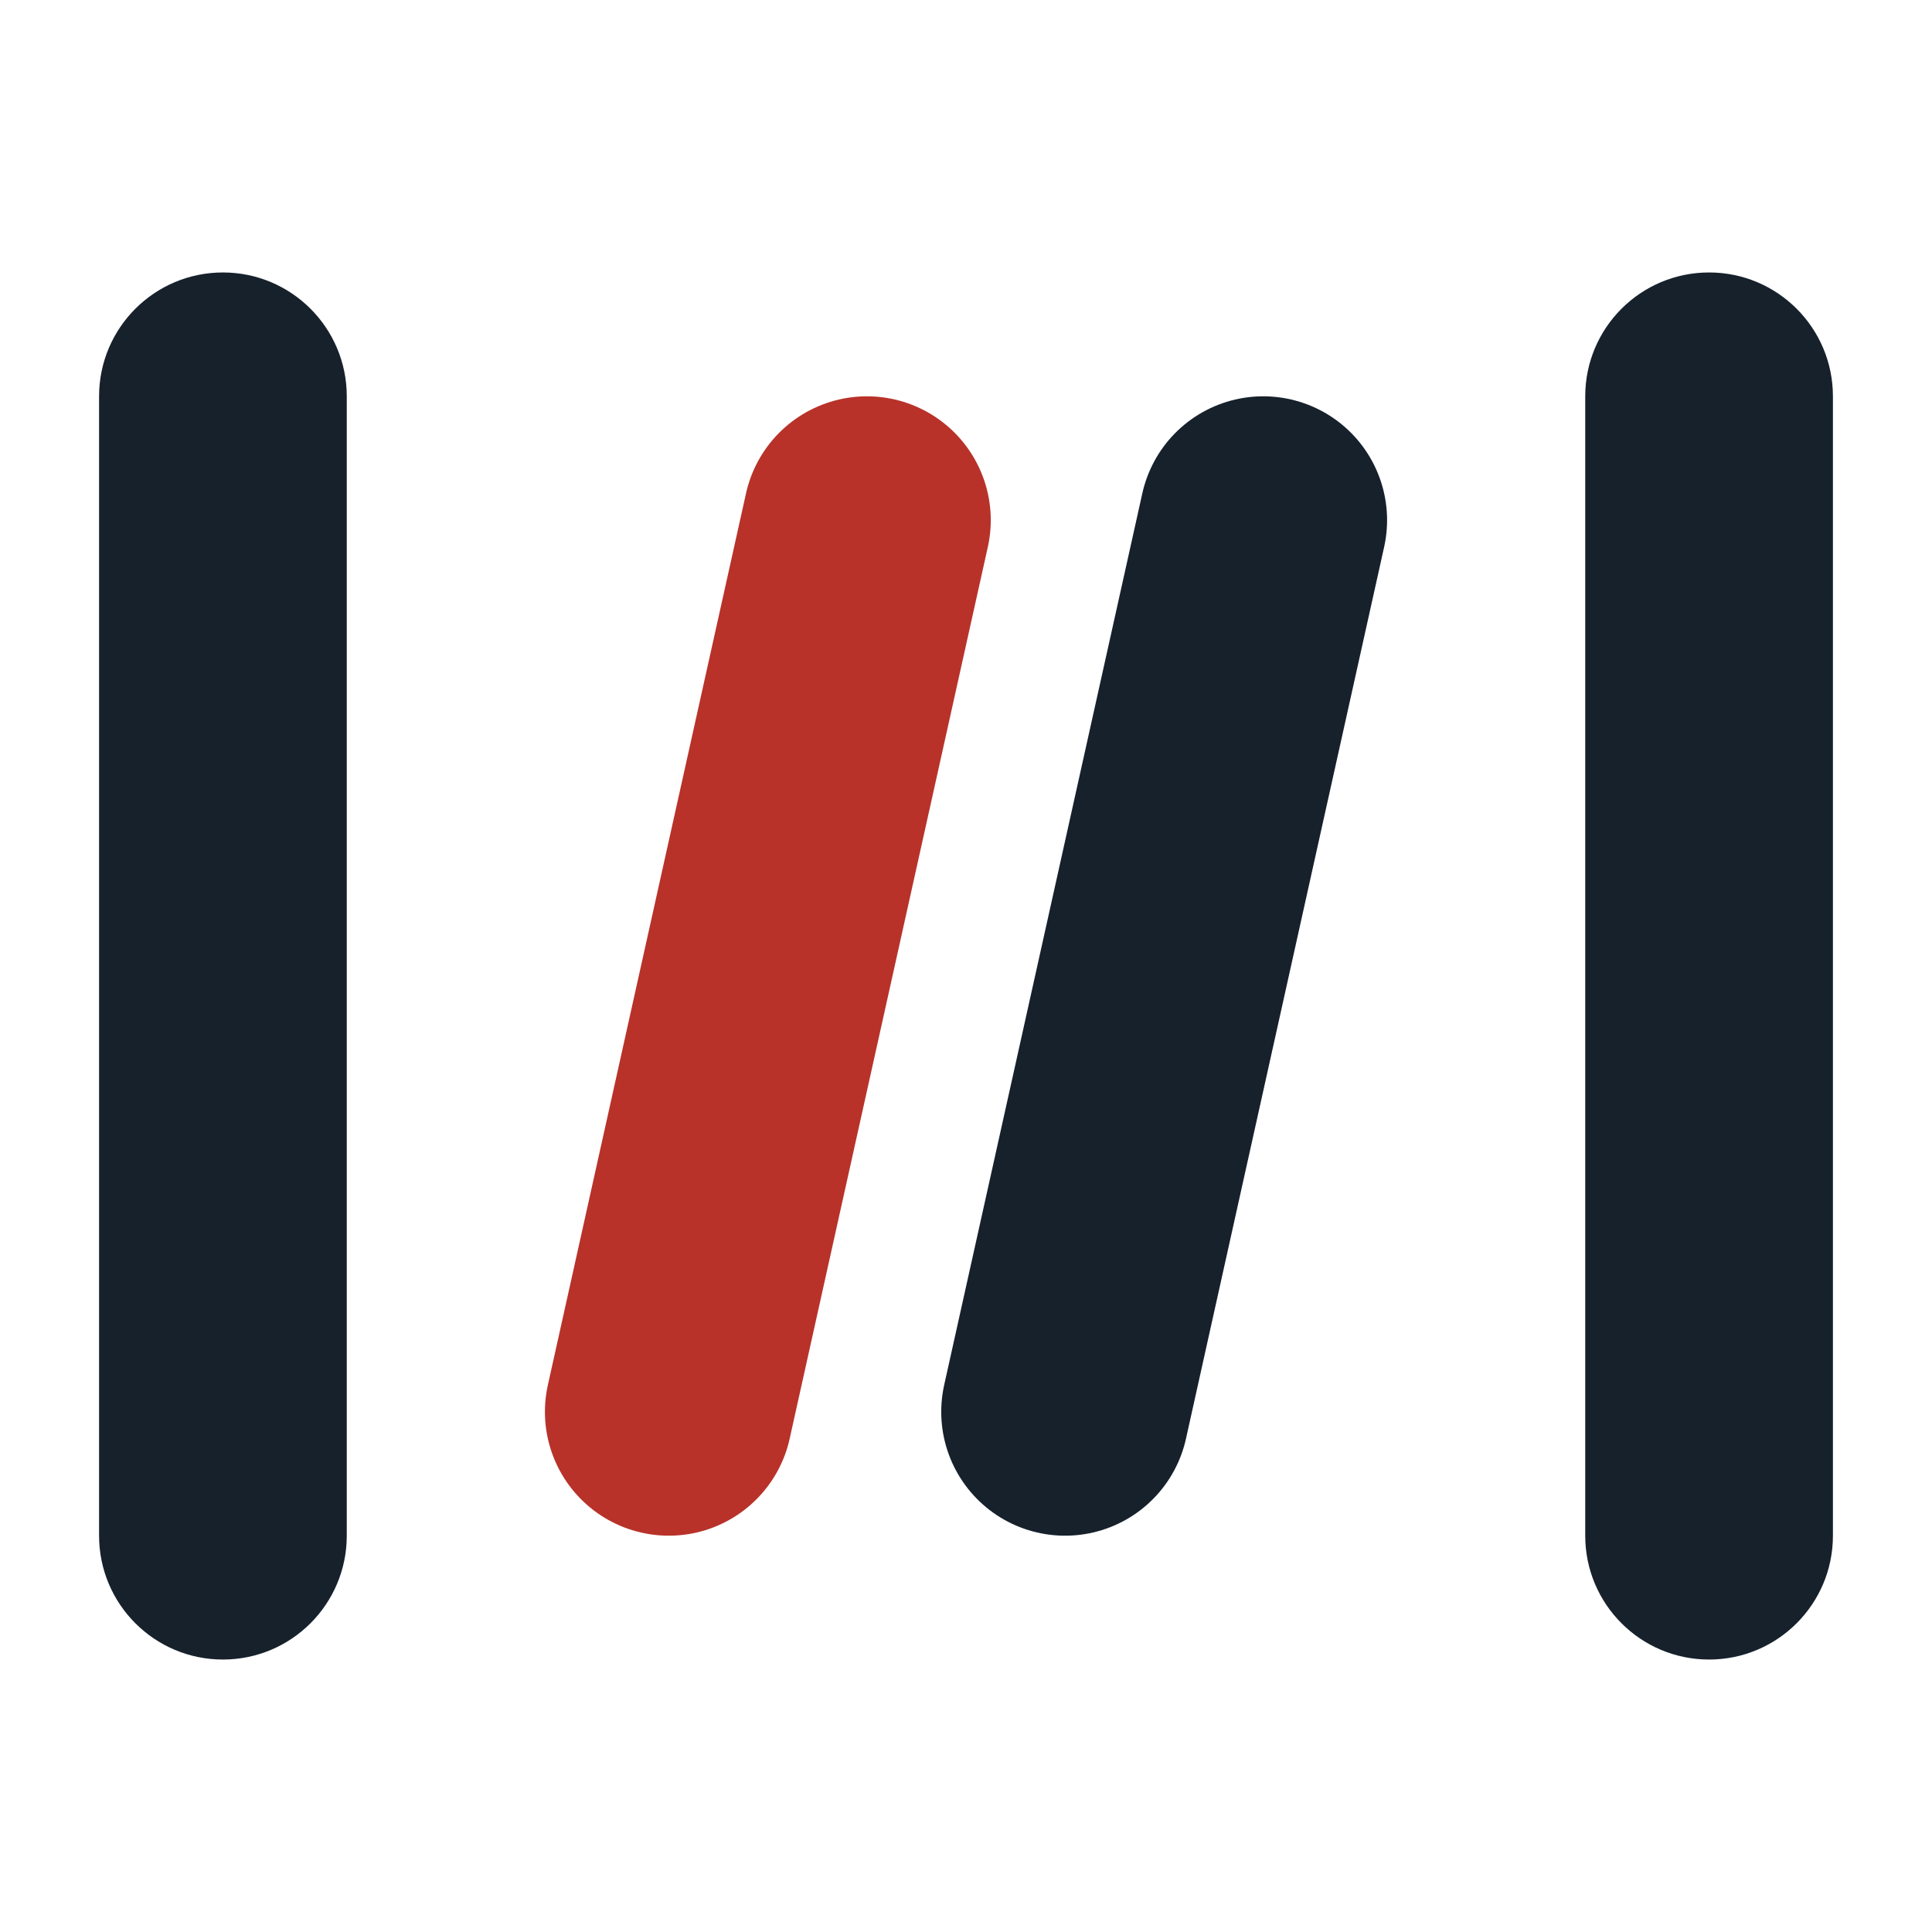
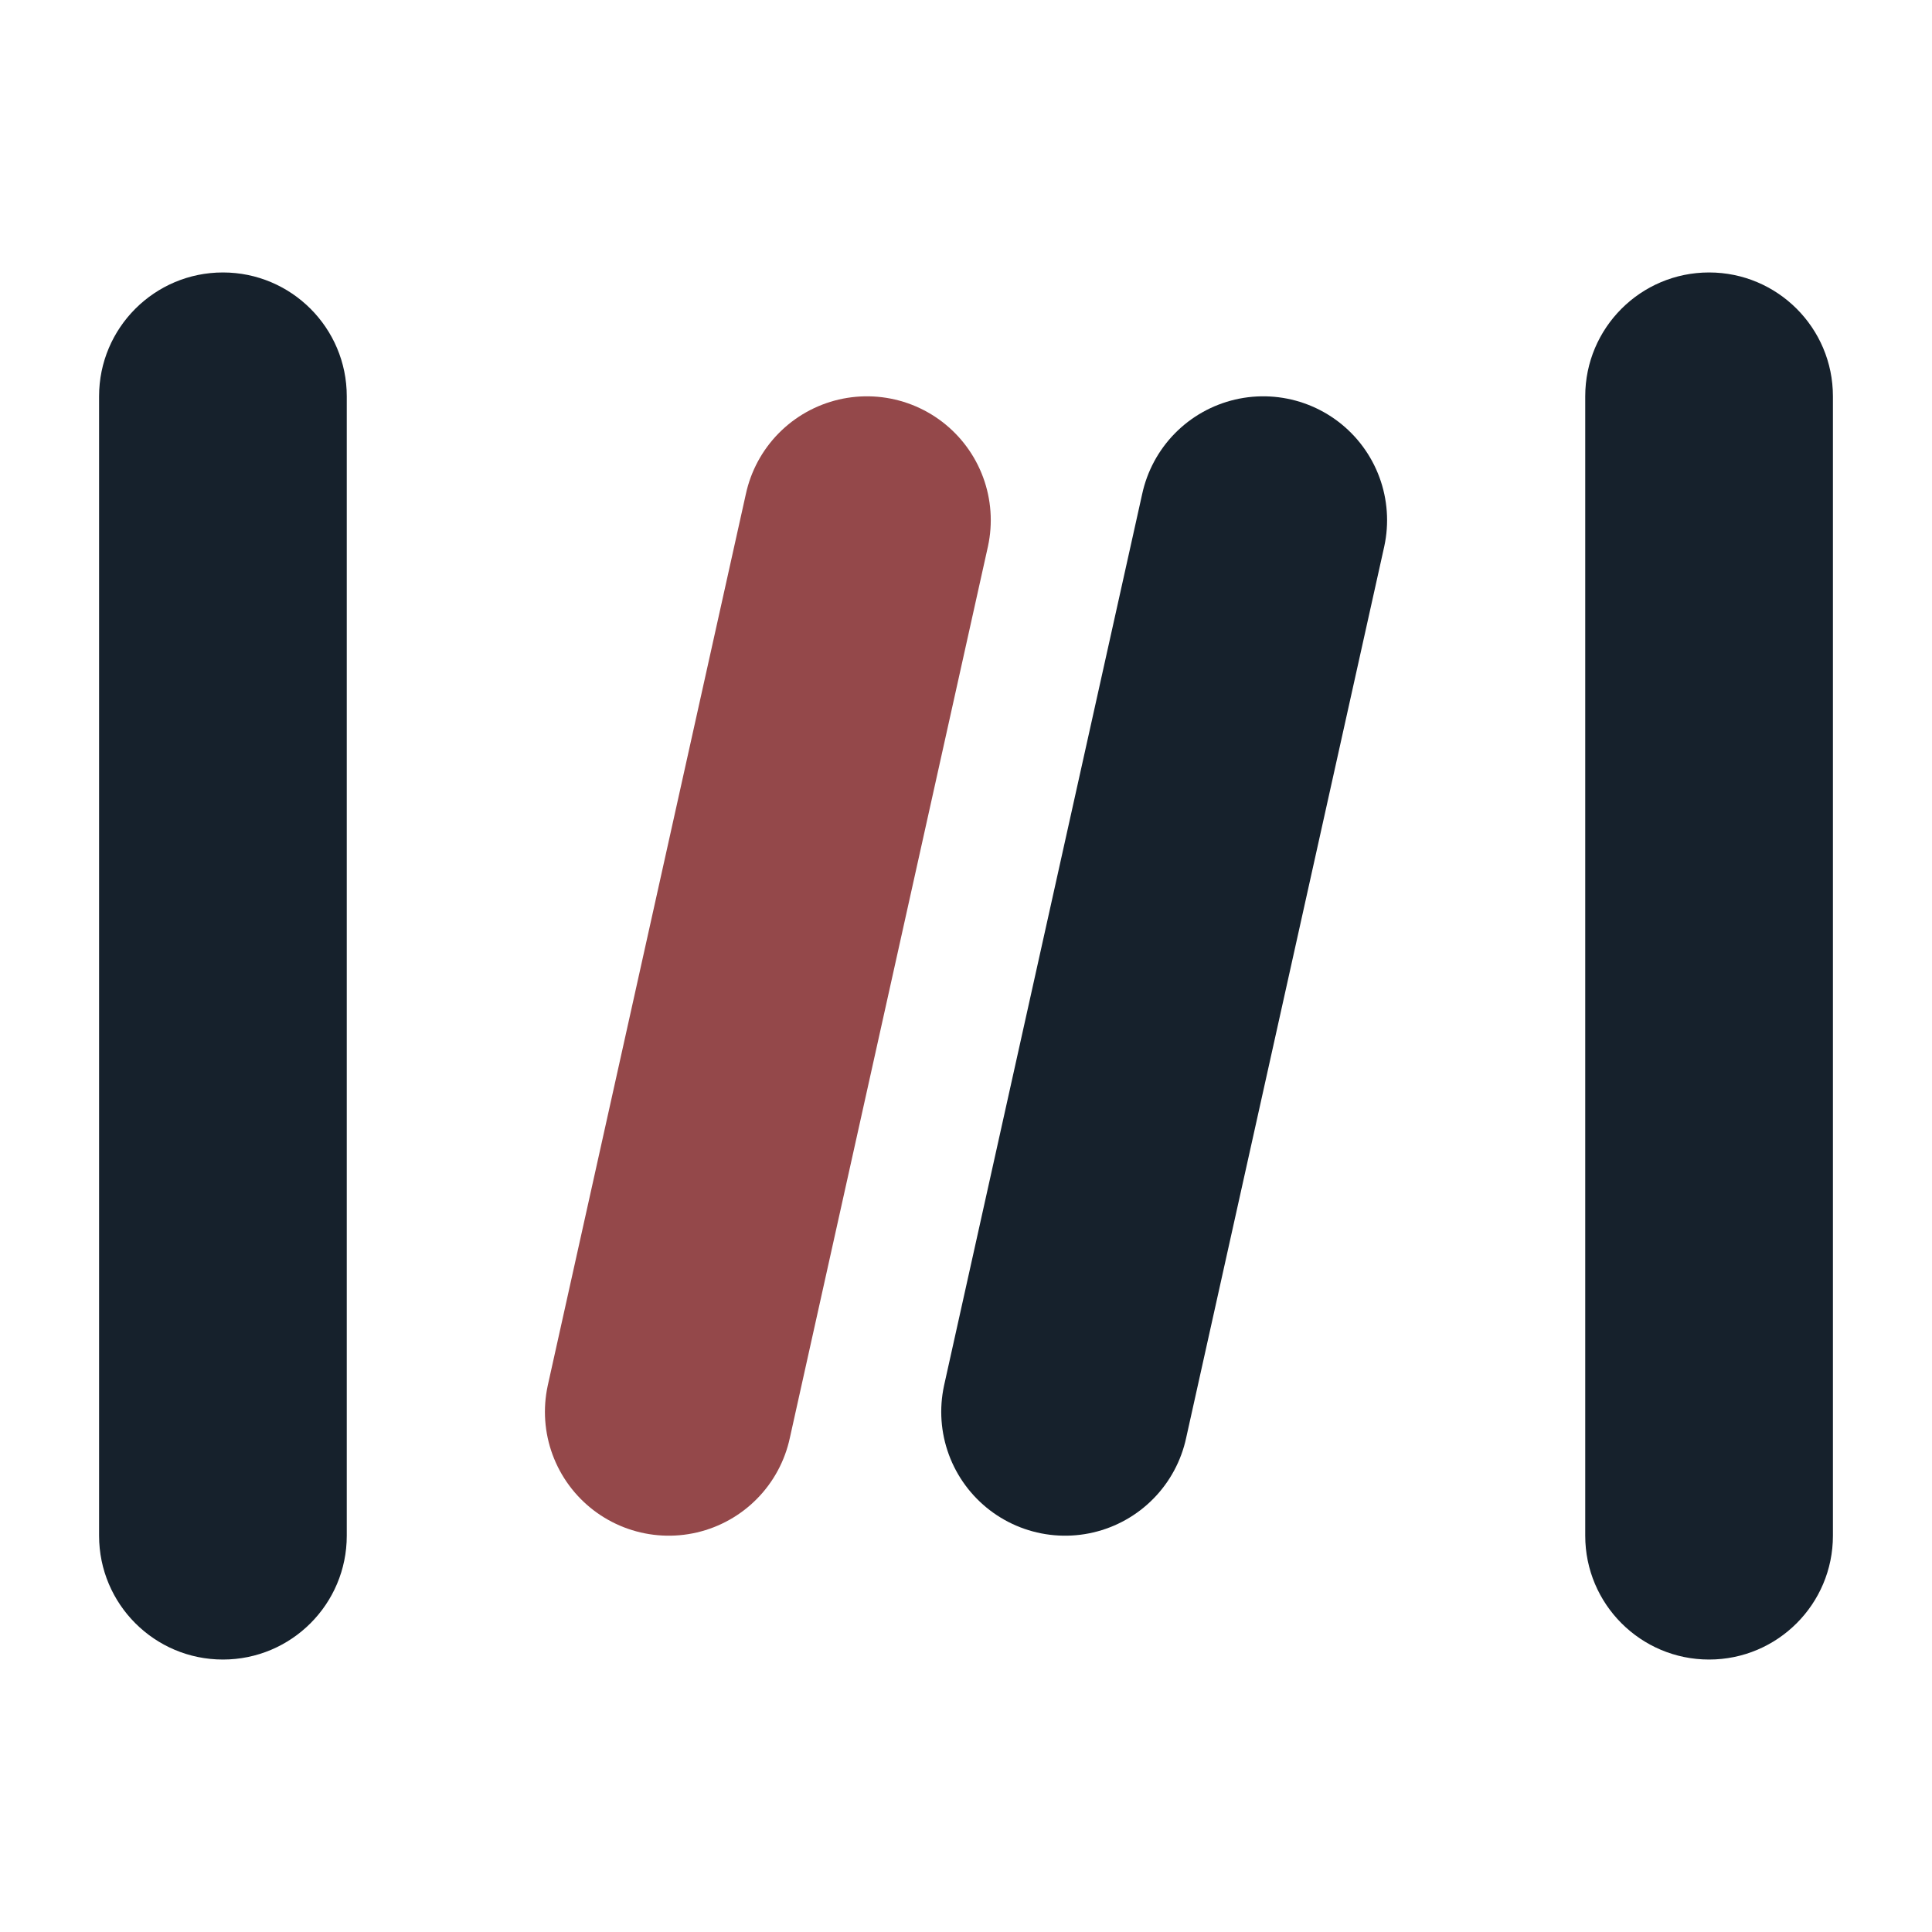
<svg xmlns="http://www.w3.org/2000/svg" viewBox="9 9 78 78">
-   <style>.i{fill:#16212C;stroke:#16212C}.c{stroke:#B8322A}@media (prefers-color-scheme: dark){.i{fill:#E6EDF3;stroke:#E6EDF3}.c{stroke:#FF8478}}</style>
+   <style>.i{fill:#16212C;stroke:#16212C}.c{stroke:#94484A}@media (prefers-color-scheme: dark){.i{fill:#E6EDF3;stroke:#E6EDF3}.c{stroke:#E5ABA8}}</style>
  <rect class="i" style="stroke:none" x="13" y="20" width="10" height="56" rx="5" />
  <rect class="i" style="stroke:none" x="73" y="20" width="10" height="56" rx="5" />
  <line class="c" x1="36" y1="66" x2="44" y2="30" stroke-width="10" stroke-linecap="round" />
  <line class="i" x1="52" y1="66" x2="60" y2="30" stroke-width="10" stroke-linecap="round" />
</svg>
